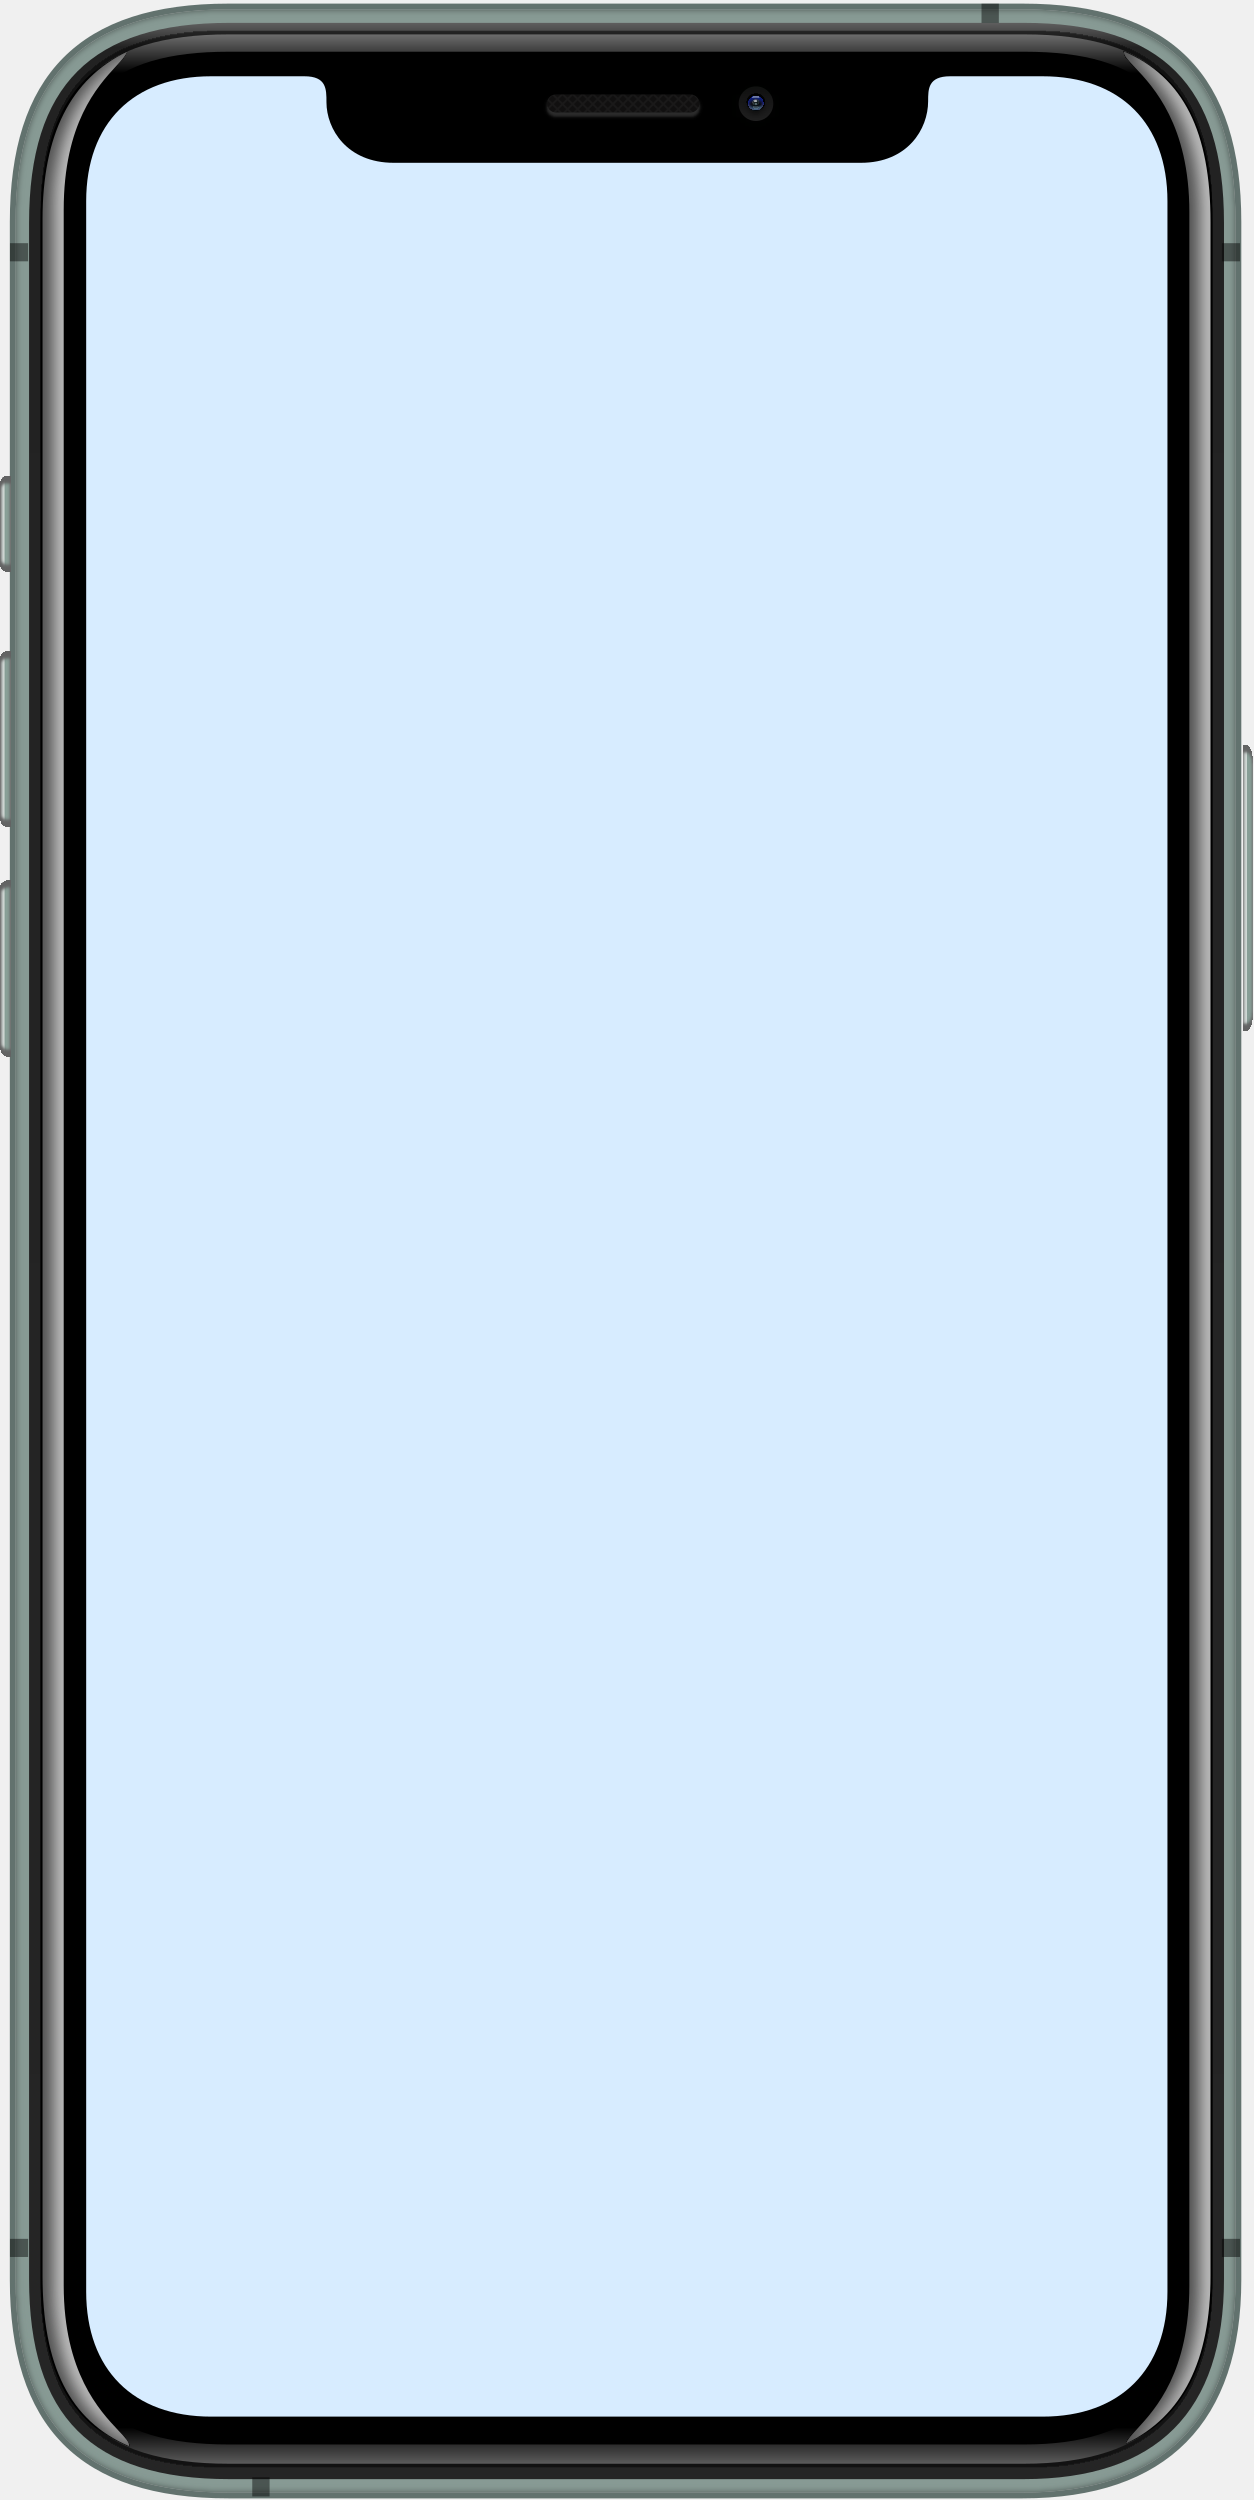
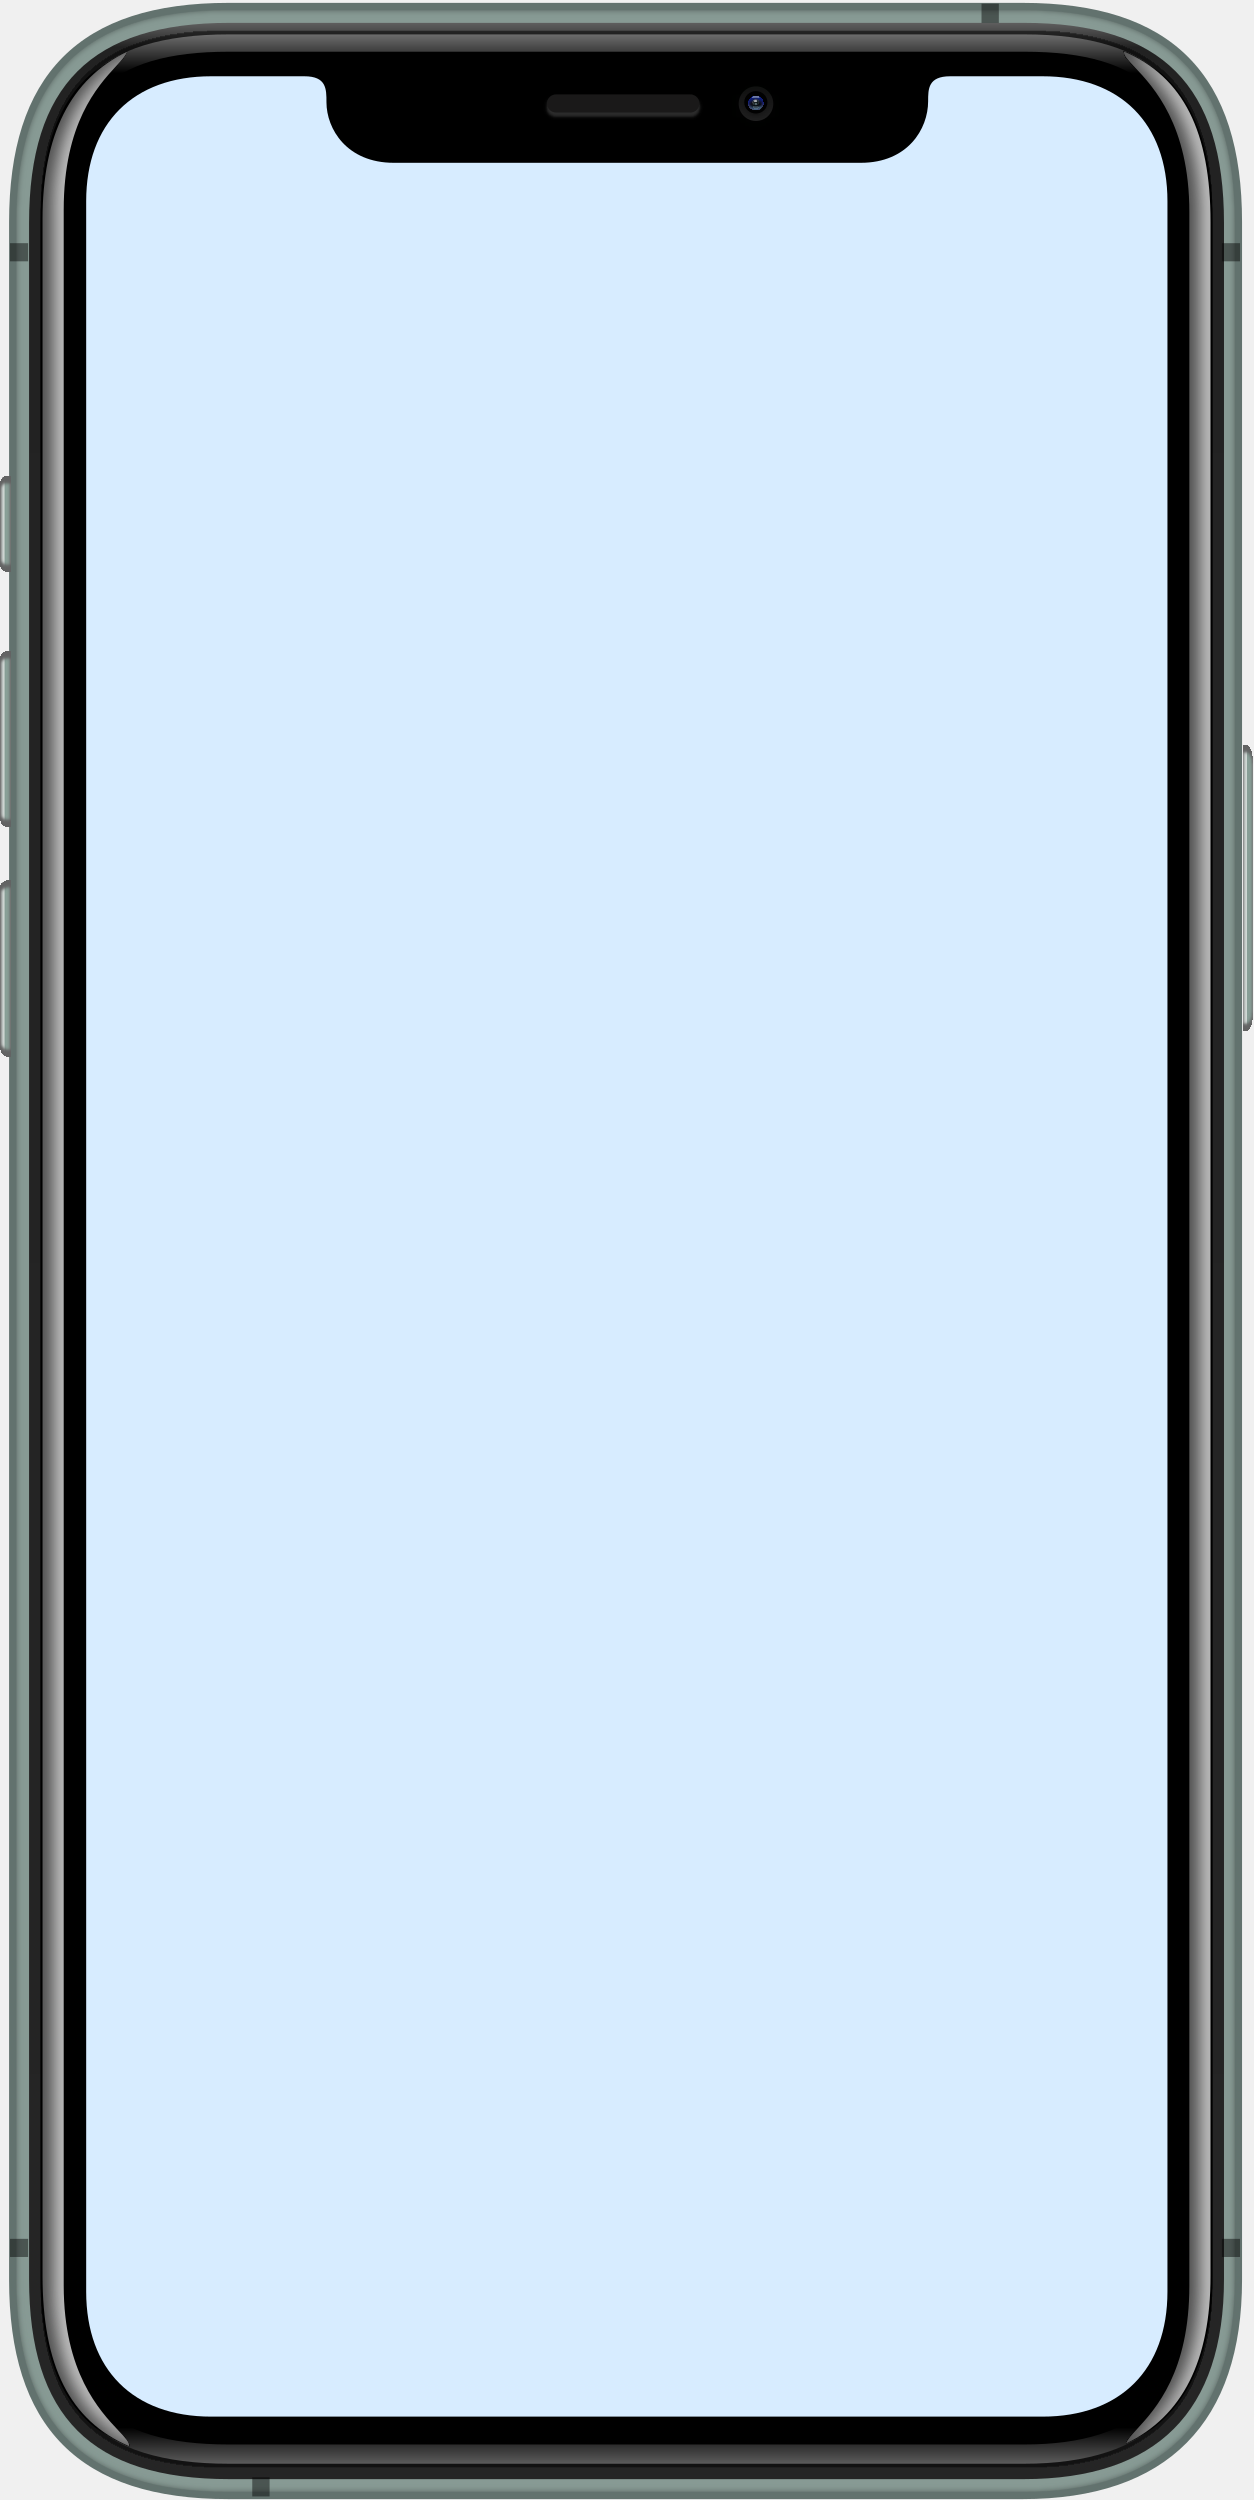
<svg xmlns="http://www.w3.org/2000/svg" width="173" height="345" viewBox="0 0 173 345" fill="none">
  <g filter="url(#filter0_i_385_34922)">
    <path fillRule="evenodd" clipRule="evenodd" d="M31.518 1.294C11.385 1.294 2.152 10.843 2.152 30.671V314.602C2.152 334.429 11.385 343.978 31.518 343.978H141.139C160.616 343.978 170.505 333.756 170.505 314.602V30.671C170.505 10.843 161.272 1.294 141.139 1.294H31.518Z" fill="#879A94" />
  </g>
-   <path d="M31.518 0.896C21.395 0.896 13.931 3.296 9.003 8.267C4.075 13.237 1.754 20.703 1.754 30.671V314.602C1.754 324.57 4.075 332.036 9.003 337.006C13.931 341.976 21.395 344.377 31.518 344.377H141.139C150.944 344.377 158.403 341.803 163.408 336.753C168.413 331.704 170.903 324.243 170.903 314.602V30.671C170.903 20.703 168.583 13.237 163.654 8.267C158.726 3.296 151.262 0.896 141.139 0.896H31.518Z" stroke="#62726E" stroke-width="0.796" />
+   <path d="M31.518 0.896C21.395 0.896 13.931 3.296 9.003 8.267C4.075 13.237 1.754 20.703 1.754 30.671V314.602C1.754 324.57 4.075 332.036 9.003 337.006C13.931 341.976 21.395 344.377 31.518 344.377H141.139C150.944 344.377 158.403 341.803 163.408 336.753C168.413 331.704 170.903 324.243 170.903 314.602V30.671C170.903 20.703 168.583 13.237 163.654 8.267C158.726 3.296 151.262 0.896 141.139 0.896H31.518Z" stroke="#62726E" strokeWidth="0.796" />
  <path fillRule="evenodd" clipRule="evenodd" d="M31.649 3.154C12.591 3.154 4.011 11.8 4.011 30.781V314.492C4.011 333.472 12.591 342.119 31.649 342.119H141.273C159.67 342.119 168.911 332.804 168.911 314.492V30.781C168.911 11.8 160.331 3.154 141.273 3.154H31.649Z" fill="url(#paint0_linear_385_34922)" />
  <g filter="url(#filter1_dd_385_34922)">
    <path fillRule="evenodd" clipRule="evenodd" d="M31.558 4.747H141.363C159.47 4.747 167.317 12.588 167.317 30.628V314.114C167.317 331.488 158.806 339.994 141.363 339.994H31.558C13.451 339.994 5.604 332.154 5.604 314.114V30.628C5.604 12.588 13.451 4.747 31.558 4.747Z" fill="url(#paint1_linear_385_34922)" />
  </g>
  <path d="M31.554 7.138C14.922 7.138 8.26 13.789 8.26 30.382V314.093C8.26 330.686 14.922 337.337 31.554 337.337H141.369C157.335 337.337 164.663 330.022 164.663 314.093V30.382C164.663 13.789 158.001 7.138 141.369 7.138H31.554Z" fill="black" />
  <g filter="url(#filter2_i_385_34922)">
    <path fillRule="evenodd" clipRule="evenodd" d="M167.053 30.644C167.053 18.214 163.334 10.627 155.108 7.112C155.043 7.628 155.658 8.279 156.593 9.269C159.157 11.982 164.131 17.247 164.131 29.292V315.398C164.131 327.344 159.482 332.408 156.937 335.18C156.161 336.024 155.582 336.656 155.388 337.204C163.207 333.435 167.053 325.761 167.053 314.071V30.644ZM5.869 314.005C5.869 326.448 9.588 334.042 17.814 337.561C17.879 337.044 17.264 336.393 16.329 335.402C13.765 332.685 8.791 327.416 8.791 315.359V28.966C8.791 17.009 13.44 11.939 15.985 9.165C16.76 8.32 17.34 7.687 17.534 7.138C9.715 10.911 5.869 18.593 5.869 30.295V314.005Z" fill="white" fill-opacity="0.78" />
  </g>
  <rect opacity="0.45" x="1.377" y="308.959" width="2.504" height="2.504" fill="black" />
  <rect opacity="0.45" x="1.377" y="33.558" width="2.504" height="2.504" fill="black" />
  <rect opacity="0.45" x="168.62" y="308.959" width="2.504" height="2.504" fill="black" />
  <rect opacity="0.45" x="168.62" y="33.558" width="2.504" height="2.504" fill="black" />
  <path opacity="0.448" fillRule="evenodd" clipRule="evenodd" d="M34.813 341.854H37.203V344.51H34.813V341.854Z" fill="black" />
  <path opacity="0.448" fillRule="evenodd" clipRule="evenodd" d="M135.449 0.51H137.839V3.167H135.449V0.51Z" fill="black" />
  <g filter="url(#filter3_iii_385_34922)">
    <path fillRule="evenodd" clipRule="evenodd" d="M0.957 89.92C0.683 89.991 0.354 90.174 0.179 90.432C0.143 90.486 0.114 90.654 0.114 90.703C0.114 93.15 0.114 100.603 0.114 113.062C0.114 113.114 0.154 113.377 0.179 113.441C0.321 113.808 0.568 113.897 0.957 114.109H1.438C1.438 113.44 1.446 90.575 1.438 89.92H0.957Z" fill="#89A098" />
  </g>
  <g filter="url(#filter4_iii_385_34922)">
    <path fillRule="evenodd" clipRule="evenodd" d="M0.957 121.572C0.683 121.643 0.354 121.825 0.179 122.084C0.143 122.137 0.114 122.306 0.114 122.355C0.114 124.802 0.114 132.255 0.114 144.714C0.114 144.766 0.154 145.029 0.179 145.092C0.321 145.46 0.568 145.549 0.957 145.761H1.438C1.438 145.092 1.446 122.227 1.438 121.572H0.957Z" fill="#89A098" />
  </g>
  <g filter="url(#filter5_iii_385_34922)">
    <path fillRule="evenodd" clipRule="evenodd" d="M0.957 65.731C0.492 65.731 0.114 66.142 0.114 66.65V77.936C0.114 78.444 0.492 78.855 0.957 78.855H1.438C1.438 78.165 1.446 66.406 1.438 65.731H0.957Z" fill="#89A098" />
  </g>
  <g filter="url(#filter6_iii_385_34922)">
    <path fillRule="evenodd" clipRule="evenodd" d="M172.043 102.915C172.508 102.915 172.886 104.145 172.886 105.662V139.412C172.886 140.929 172.508 142.159 172.043 142.159H171.562C171.562 140.095 171.554 104.933 171.562 102.915H172.043Z" fill="#89A098" />
  </g>
  <path fillRule="evenodd" clipRule="evenodd" d="M104.325 16.697C105.645 16.697 106.715 15.627 106.715 14.307C106.715 12.986 105.645 11.916 104.325 11.916C103.006 11.916 101.936 12.986 101.936 14.307C101.936 15.627 103.006 16.697 104.325 16.697Z" fill="url(#paint2_linear_385_34922)" />
  <g filter="url(#filter7_i_385_34922)">
    <path fillRule="evenodd" clipRule="evenodd" d="M104.307 15.295C104.987 15.295 105.538 14.769 105.538 14.12C105.538 13.471 104.987 12.945 104.307 12.945C103.628 12.945 103.077 13.471 103.077 14.12C103.077 14.769 103.628 15.295 104.307 15.295Z" fill="url(#paint3_radial_385_34922)" />
  </g>
-   <path d="M105.412 14.12C105.412 14.694 104.923 15.169 104.307 15.169C103.692 15.169 103.203 14.694 103.203 14.12C103.203 13.546 103.692 13.072 104.307 13.072C104.923 13.072 105.412 13.546 105.412 14.12Z" stroke="black" stroke-width="0.252" />
+   <path d="M105.412 14.12C105.412 14.694 104.923 15.169 104.307 15.169C103.692 15.169 103.203 14.694 103.203 14.12C103.203 13.546 103.692 13.072 104.307 13.072C104.923 13.072 105.412 13.546 105.412 14.12Z" stroke="black" strokeWidth="0.252" />
  <g filter="url(#filter8_diiii_385_34922)">
    <path fillRule="evenodd" clipRule="evenodd" d="M104.306 15.183C104.862 15.183 105.313 14.757 105.313 14.232C105.313 13.707 104.862 13.281 104.306 13.281C103.75 13.281 103.3 13.707 103.3 14.232C103.3 14.757 103.75 15.183 104.306 15.183Z" fill="url(#paint4_radial_385_34922)" />
  </g>
  <path opacity="0.773" fillRule="evenodd" clipRule="evenodd" d="M104.307 14.4C104.554 14.4 104.754 14.199 104.754 13.952C104.754 13.705 104.554 13.505 104.307 13.505C104.06 13.505 103.859 13.705 103.859 13.952C103.859 14.199 104.06 14.4 104.307 14.4Z" fill="url(#paint5_radial_385_34922)" />
  <path opacity="0.283" fillRule="evenodd" clipRule="evenodd" d="M104.865 15.407C105.112 15.407 105.313 15.206 105.313 14.959C105.313 14.712 105.112 14.511 104.865 14.511C104.618 14.511 104.418 14.712 104.418 14.959C104.418 15.206 104.618 15.407 104.865 15.407Z" fill="url(#paint6_radial_385_34922)" />
  <g filter="url(#filter9_di_385_34922)">
    <path fillRule="evenodd" clipRule="evenodd" d="M104.307 13.446C104.552 13.446 104.784 13.555 104.751 13.475C104.718 13.395 104.552 13.281 104.307 13.281C104.062 13.281 103.903 13.395 103.864 13.475C103.824 13.555 104.062 13.446 104.307 13.446Z" fill="#68B9A3" fill-opacity="0.17" />
  </g>
  <g opacity="0.755" filter="url(#filter10_di_385_34922)">
    <path fillRule="evenodd" clipRule="evenodd" d="M104.306 14.744C104.492 14.744 104.642 14.704 104.642 14.795C104.642 14.886 104.492 14.959 104.306 14.959C104.121 14.959 103.971 14.886 103.971 14.795C103.971 14.704 104.121 14.744 104.306 14.744Z" fill="#52735A" fill-opacity="0.204" />
  </g>
  <g filter="url(#filter11_d_385_34922)">
    <path fillRule="evenodd" clipRule="evenodd" d="M104.307 14.511C104.554 14.511 104.754 14.336 104.754 14.12C104.754 13.903 104.554 13.728 104.307 13.728C104.06 13.728 103.859 13.903 103.859 14.12C103.859 14.336 104.06 14.511 104.307 14.511Z" fill="white" fill-opacity="0.57" style="mix-blend-mode:overlay" />
  </g>
  <g filter="url(#filter12_d_385_34922)">
    <path fillRule="evenodd" clipRule="evenodd" d="M104.362 14.511C104.578 14.511 104.754 14.336 104.754 14.12C104.754 13.903 104.578 13.728 104.362 13.728C104.146 13.728 103.971 13.903 103.971 14.12C103.971 14.336 104.146 14.511 104.362 14.511Z" fill="black" fill-opacity="0.57" style="mix-blend-mode:overlay" />
  </g>
  <g filter="url(#filter13_ii_385_34922)">
    <path fillRule="evenodd" clipRule="evenodd" d="M104.306 14.512C104.492 14.512 104.642 14.361 104.642 14.176C104.642 13.991 104.492 13.84 104.306 13.84C104.121 13.84 103.971 13.991 103.971 14.176C103.971 14.361 104.121 14.512 104.306 14.512Z" fill="url(#paint7_radial_385_34922)" />
  </g>
  <g opacity="0.392" filter="url(#filter14_f_385_34922)">
    <path fillRule="evenodd" clipRule="evenodd" d="M104.307 14.332C104.43 14.332 104.53 14.233 104.53 14.332C104.53 14.431 104.43 14.511 104.307 14.511C104.183 14.511 104.083 14.431 104.083 14.332C104.083 14.233 104.183 14.332 104.307 14.332Z" fill="#A2B9A7" />
  </g>
  <g opacity="0.755" filter="url(#filter15_di_385_34922)">
    <path fillRule="evenodd" clipRule="evenodd" d="M104.306 14.292C104.368 14.292 104.418 14.272 104.418 14.318C104.418 14.363 104.368 14.4 104.306 14.4C104.244 14.4 104.194 14.363 104.194 14.318C104.194 14.272 104.244 14.292 104.306 14.292Z" fill="#527073" />
  </g>
  <g opacity="0.98" filter="url(#filter16_di_385_34922)">
    <path fillRule="evenodd" clipRule="evenodd" d="M104.251 14.04C104.343 14.04 104.43 14.102 104.417 14.025C104.405 13.949 104.343 13.84 104.251 13.84C104.159 13.84 104.099 13.949 104.085 14.025C104.07 14.102 104.159 14.04 104.251 14.04Z" fill="#E4D3F2" fill-opacity="0.526" />
  </g>
  <g opacity="0.657" filter="url(#filter17_f_385_34922)">
    <path fillRule="evenodd" clipRule="evenodd" d="M104.25 14.847C104.405 14.847 104.53 14.747 104.53 14.623C104.53 14.5 104.405 14.4 104.25 14.4C104.096 14.4 103.971 14.5 103.971 14.623C103.971 14.747 104.096 14.847 104.25 14.847Z" fill="#76DB82" />
  </g>
  <path opacity="0.17" fillRule="evenodd" clipRule="evenodd" d="M103.692 14.512C104.093 14.512 104.419 14.187 104.419 13.785C104.419 13.383 104.093 13.058 103.692 13.058C103.29 13.058 102.965 13.383 102.965 13.785C102.965 14.187 103.29 14.512 103.692 14.512Z" fill="url(#paint8_radial_385_34922)" />
  <g opacity="0.801">
    <g filter="url(#filter18_d_385_34922)">
      <rect x="75.484" y="13.028" width="21.031" height="2.504" rx="1.252" fill="#151414" />
    </g>
    <mask id="mask0_385_34922" style="mask-type:luminance" maskUnits="userSpaceOnUse" x="75" y="13" width="22" height="3">
      <rect x="75.484" y="13.028" width="21.031" height="2.504" rx="1.252" fill="white" />
    </mask>
    <g mask="url(#mask0_385_34922)">
-       <path opacity="0.05" d="M63.019 10.89L70.532 18.405M64.41 10.89L71.923 18.405M65.802 10.89L73.314 18.405M67.193 10.89L74.705 18.405M68.584 10.89L76.096 18.405M77.487 18.405L69.975 10.89L62.463 18.405M78.879 18.405L71.366 10.89L63.854 18.405M80.27 18.405L72.758 10.89L65.245 18.405M81.661 18.405L74.149 10.89L66.636 18.405M83.052 18.405L75.54 10.89L68.028 18.405M84.443 18.405L76.931 10.89L69.419 18.405M85.835 18.405L78.322 10.89L70.81 18.405M87.226 18.405L79.713 10.89L72.201 18.405M88.617 18.405L81.105 10.89L73.592 18.405M90.008 18.405L82.496 10.89L74.983 18.405M91.399 18.405L83.887 10.89L76.375 18.405M92.79 18.405L85.278 10.89L77.766 18.405M94.182 18.405L86.669 10.89L79.157 18.405M95.573 18.405L88.06 10.89L80.548 18.405M96.964 18.405L89.452 10.89L81.939 18.405M98.355 18.405L90.843 10.89L83.33 18.405M99.746 18.405L92.234 10.89L84.722 18.405M101.137 18.405L93.625 10.89L86.113 18.405M100.581 10.89L93.069 18.405M99.19 10.89L91.677 18.405M97.799 10.89L90.286 18.405M96.407 10.89L88.895 18.405M95.016 10.89L87.504 18.405" stroke="white" stroke-width="0.265" />
+       <path opacity="0.05" d="M63.019 10.89L70.532 18.405M64.41 10.89L71.923 18.405M65.802 10.89L73.314 18.405M67.193 10.89L74.705 18.405M68.584 10.89L76.096 18.405M77.487 18.405L69.975 10.89L62.463 18.405M78.879 18.405L71.366 10.89L63.854 18.405M80.27 18.405L72.758 10.89L65.245 18.405M81.661 18.405L74.149 10.89L66.636 18.405M83.052 18.405L75.54 10.89L68.028 18.405M84.443 18.405L76.931 10.89L69.419 18.405M85.835 18.405L78.322 10.89L70.81 18.405M87.226 18.405L79.713 10.89L72.201 18.405M88.617 18.405L81.105 10.89L73.592 18.405M90.008 18.405L82.496 10.89L74.983 18.405M91.399 18.405L83.887 10.89L76.375 18.405M92.79 18.405L85.278 10.89L77.766 18.405M94.182 18.405L86.669 10.89L79.157 18.405M95.573 18.405L88.06 10.89L80.548 18.405M96.964 18.405L89.452 10.89L81.939 18.405M98.355 18.405L90.843 10.89L83.33 18.405M99.746 18.405L92.234 10.89L84.722 18.405M101.137 18.405L93.625 10.89L86.113 18.405M100.581 10.89L93.069 18.405M99.19 10.89L91.677 18.405M97.799 10.89L90.286 18.405M96.407 10.89L88.895 18.405M95.016 10.89L87.504 18.405" stroke="white" strokeWidth="0.265" />
    </g>
  </g>
  <path fillRule="evenodd" clipRule="evenodd" d="M128.082 13.975C128.082 17.796 125.269 22.467 118.797 22.467H54.336C47.864 22.467 45.051 17.796 45.051 14.107C45.051 12.269 45.051 10.525 42 10.525H29.134C18.382 10.525 11.892 17.018 11.892 27.775V316.245C11.892 327.001 18.382 333.494 29.134 333.494H143.866C154.618 333.494 161.108 327.001 161.108 316.245V27.775C161.108 17.018 154.618 10.525 143.866 10.525H131.132C128.082 10.525 128.082 12.269 128.082 13.975Z" fill="#D7ECFF" />
  <defs>
    <filter id="filter0_i_385_34922" x="1.356" y="0.498" width="169.944" height="344.277" filterUnits="userSpaceOnUse" color-interpolation-filters="sRGB">
      <feFlood flood-opacity="0" result="BackgroundImageFix" />
      <feBlend mode="normal" in="SourceGraphic" in2="BackgroundImageFix" result="shape" />
      <feColorMatrix in="SourceAlpha" type="matrix" values="0 0 0 0 0 0 0 0 0 0 0 0 0 0 0 0 0 0 127 0" result="hardAlpha" />
      <feOffset />
      <feGaussianBlur stdDeviation="0.514" />
      <feComposite in2="hardAlpha" operator="arithmetic" k2="-1" k3="1" />
      <feColorMatrix type="matrix" values="0 0 0 0 0 0 0 0 0 0 0 0 0 0 0 0 0 0 0.5 0" />
      <feBlend mode="normal" in2="shape" result="effect1_innerShadow_385_34922" />
    </filter>
    <filter id="filter1_dd_385_34922" x="5.604" y="4.233" width="161.714" height="336.275" filterUnits="userSpaceOnUse" color-interpolation-filters="sRGB">
      <feFlood flood-opacity="0" result="BackgroundImageFix" />
      <feColorMatrix in="SourceAlpha" type="matrix" values="0 0 0 0 0 0 0 0 0 0 0 0 0 0 0 0 0 0 127 0" result="hardAlpha" />
      <feOffset dy="0.514" />
      <feColorMatrix type="matrix" values="0 0 0 0 0 0 0 0 0 0 0 0 0 0 0 0 0 0 0.5 0" />
      <feBlend mode="normal" in2="BackgroundImageFix" result="effect1_dropShadow_385_34922" />
      <feColorMatrix in="SourceAlpha" type="matrix" values="0 0 0 0 0 0 0 0 0 0 0 0 0 0 0 0 0 0 127 0" result="hardAlpha" />
      <feOffset dy="-0.514" />
      <feColorMatrix type="matrix" values="0 0 0 0 0 0 0 0 0 0 0 0 0 0 0 0 0 0 0.5 0" />
      <feBlend mode="normal" in2="effect1_dropShadow_385_34922" result="effect2_dropShadow_385_34922" />
      <feBlend mode="normal" in="SourceGraphic" in2="effect2_dropShadow_385_34922" result="shape" />
    </filter>
    <filter id="filter2_i_385_34922" x="5.869" y="7.112" width="162.726" height="330.449" filterUnits="userSpaceOnUse" color-interpolation-filters="sRGB">
      <feFlood flood-opacity="0" result="BackgroundImageFix" />
      <feBlend mode="normal" in="SourceGraphic" in2="BackgroundImageFix" result="shape" />
      <feColorMatrix in="SourceAlpha" type="matrix" values="0 0 0 0 0 0 0 0 0 0 0 0 0 0 0 0 0 0 127 0" result="hardAlpha" />
      <feOffset dx="1.543" />
      <feGaussianBlur stdDeviation="1.093" />
      <feComposite in2="hardAlpha" operator="arithmetic" k2="-1" k3="1" />
      <feColorMatrix type="matrix" values="0 0 0 0 0 0 0 0 0 0 0 0 0 0 0 0 0 0 0.6 0" />
      <feBlend mode="normal" in2="shape" result="effect1_innerShadow_385_34922" />
    </filter>
    <filter id="filter3_iii_385_34922" x="0.114" y="89.406" width="1.328" height="25.218" filterUnits="userSpaceOnUse" color-interpolation-filters="sRGB">
      <feFlood flood-opacity="0" result="BackgroundImageFix" />
      <feBlend mode="normal" in="SourceGraphic" in2="BackgroundImageFix" result="shape" />
      <feColorMatrix in="SourceAlpha" type="matrix" values="0 0 0 0 0 0 0 0 0 0 0 0 0 0 0 0 0 0 127 0" result="hardAlpha" />
      <feOffset dx="0.514" />
      <feComposite in2="hardAlpha" operator="arithmetic" k2="-1" k3="1" />
      <feColorMatrix type="matrix" values="0 0 0 0 1 0 0 0 0 1 0 0 0 0 1 0 0 0 0.645 0" />
      <feBlend mode="normal" in2="shape" result="effect1_innerShadow_385_34922" />
      <feColorMatrix in="SourceAlpha" type="matrix" values="0 0 0 0 0 0 0 0 0 0 0 0 0 0 0 0 0 0 127 0" result="hardAlpha" />
      <feOffset dy="1.028" />
      <feGaussianBlur stdDeviation="0.257" />
      <feComposite in2="hardAlpha" operator="arithmetic" k2="-1" k3="1" />
      <feColorMatrix type="matrix" values="0 0 0 0 0.384 0 0 0 0 0.388 0 0 0 0 0.388 0 0 0 1 0" />
      <feBlend mode="normal" in2="effect1_innerShadow_385_34922" result="effect2_innerShadow_385_34922" />
      <feColorMatrix in="SourceAlpha" type="matrix" values="0 0 0 0 0 0 0 0 0 0 0 0 0 0 0 0 0 0 127 0" result="hardAlpha" />
      <feOffset dy="-1.028" />
      <feGaussianBlur stdDeviation="0.257" />
      <feComposite in2="hardAlpha" operator="arithmetic" k2="-1" k3="1" />
      <feColorMatrix type="matrix" values="0 0 0 0 0.384 0 0 0 0 0.388 0 0 0 0 0.388 0 0 0 1 0" />
      <feBlend mode="normal" in2="effect2_innerShadow_385_34922" result="effect3_innerShadow_385_34922" />
    </filter>
    <filter id="filter4_iii_385_34922" x="0.114" y="121.058" width="1.328" height="25.218" filterUnits="userSpaceOnUse" color-interpolation-filters="sRGB">
      <feFlood flood-opacity="0" result="BackgroundImageFix" />
      <feBlend mode="normal" in="SourceGraphic" in2="BackgroundImageFix" result="shape" />
      <feColorMatrix in="SourceAlpha" type="matrix" values="0 0 0 0 0 0 0 0 0 0 0 0 0 0 0 0 0 0 127 0" result="hardAlpha" />
      <feOffset dx="0.514" />
      <feComposite in2="hardAlpha" operator="arithmetic" k2="-1" k3="1" />
      <feColorMatrix type="matrix" values="0 0 0 0 1 0 0 0 0 1 0 0 0 0 1 0 0 0 0.645 0" />
      <feBlend mode="normal" in2="shape" result="effect1_innerShadow_385_34922" />
      <feColorMatrix in="SourceAlpha" type="matrix" values="0 0 0 0 0 0 0 0 0 0 0 0 0 0 0 0 0 0 127 0" result="hardAlpha" />
      <feOffset dy="1.028" />
      <feGaussianBlur stdDeviation="0.257" />
      <feComposite in2="hardAlpha" operator="arithmetic" k2="-1" k3="1" />
      <feColorMatrix type="matrix" values="0 0 0 0 0.384 0 0 0 0 0.388 0 0 0 0 0.388 0 0 0 1 0" />
      <feBlend mode="normal" in2="effect1_innerShadow_385_34922" result="effect2_innerShadow_385_34922" />
      <feColorMatrix in="SourceAlpha" type="matrix" values="0 0 0 0 0 0 0 0 0 0 0 0 0 0 0 0 0 0 127 0" result="hardAlpha" />
      <feOffset dy="-1.028" />
      <feGaussianBlur stdDeviation="0.257" />
      <feComposite in2="hardAlpha" operator="arithmetic" k2="-1" k3="1" />
      <feColorMatrix type="matrix" values="0 0 0 0 0.384 0 0 0 0 0.388 0 0 0 0 0.388 0 0 0 1 0" />
      <feBlend mode="normal" in2="effect2_innerShadow_385_34922" result="effect3_innerShadow_385_34922" />
    </filter>
    <filter id="filter5_iii_385_34922" x="0.114" y="65.217" width="1.328" height="14.152" filterUnits="userSpaceOnUse" color-interpolation-filters="sRGB">
      <feFlood flood-opacity="0" result="BackgroundImageFix" />
      <feBlend mode="normal" in="SourceGraphic" in2="BackgroundImageFix" result="shape" />
      <feColorMatrix in="SourceAlpha" type="matrix" values="0 0 0 0 0 0 0 0 0 0 0 0 0 0 0 0 0 0 127 0" result="hardAlpha" />
      <feOffset dx="0.514" />
      <feComposite in2="hardAlpha" operator="arithmetic" k2="-1" k3="1" />
      <feColorMatrix type="matrix" values="0 0 0 0 1 0 0 0 0 1 0 0 0 0 1 0 0 0 0.645 0" />
      <feBlend mode="normal" in2="shape" result="effect1_innerShadow_385_34922" />
      <feColorMatrix in="SourceAlpha" type="matrix" values="0 0 0 0 0 0 0 0 0 0 0 0 0 0 0 0 0 0 127 0" result="hardAlpha" />
      <feOffset dy="1.028" />
      <feGaussianBlur stdDeviation="0.257" />
      <feComposite in2="hardAlpha" operator="arithmetic" k2="-1" k3="1" />
      <feColorMatrix type="matrix" values="0 0 0 0 0.384 0 0 0 0 0.388 0 0 0 0 0.388 0 0 0 1 0" />
      <feBlend mode="normal" in2="effect1_innerShadow_385_34922" result="effect2_innerShadow_385_34922" />
      <feColorMatrix in="SourceAlpha" type="matrix" values="0 0 0 0 0 0 0 0 0 0 0 0 0 0 0 0 0 0 127 0" result="hardAlpha" />
      <feOffset dy="-1.028" />
      <feGaussianBlur stdDeviation="0.257" />
      <feComposite in2="hardAlpha" operator="arithmetic" k2="-1" k3="1" />
      <feColorMatrix type="matrix" values="0 0 0 0 0.384 0 0 0 0 0.388 0 0 0 0 0.388 0 0 0 1 0" />
      <feBlend mode="normal" in2="effect2_innerShadow_385_34922" result="effect3_innerShadow_385_34922" />
    </filter>
    <filter id="filter6_iii_385_34922" x="171.558" y="102.401" width="1.328" height="40.272" filterUnits="userSpaceOnUse" color-interpolation-filters="sRGB">
      <feFlood flood-opacity="0" result="BackgroundImageFix" />
      <feBlend mode="normal" in="SourceGraphic" in2="BackgroundImageFix" result="shape" />
      <feColorMatrix in="SourceAlpha" type="matrix" values="0 0 0 0 0 0 0 0 0 0 0 0 0 0 0 0 0 0 127 0" result="hardAlpha" />
      <feOffset dx="0.514" />
      <feComposite in2="hardAlpha" operator="arithmetic" k2="-1" k3="1" />
      <feColorMatrix type="matrix" values="0 0 0 0 1 0 0 0 0 1 0 0 0 0 1 0 0 0 0.645 0" />
      <feBlend mode="normal" in2="shape" result="effect1_innerShadow_385_34922" />
      <feColorMatrix in="SourceAlpha" type="matrix" values="0 0 0 0 0 0 0 0 0 0 0 0 0 0 0 0 0 0 127 0" result="hardAlpha" />
      <feOffset dy="1.028" />
      <feGaussianBlur stdDeviation="0.257" />
      <feComposite in2="hardAlpha" operator="arithmetic" k2="-1" k3="1" />
      <feColorMatrix type="matrix" values="0 0 0 0 0.384 0 0 0 0 0.388 0 0 0 0 0.388 0 0 0 1 0" />
      <feBlend mode="normal" in2="effect1_innerShadow_385_34922" result="effect2_innerShadow_385_34922" />
      <feColorMatrix in="SourceAlpha" type="matrix" values="0 0 0 0 0 0 0 0 0 0 0 0 0 0 0 0 0 0 127 0" result="hardAlpha" />
      <feOffset dy="-1.028" />
      <feGaussianBlur stdDeviation="0.257" />
      <feComposite in2="hardAlpha" operator="arithmetic" k2="-1" k3="1" />
      <feColorMatrix type="matrix" values="0 0 0 0 0.384 0 0 0 0 0.388 0 0 0 0 0.388 0 0 0 1 0" />
      <feBlend mode="normal" in2="effect2_innerShadow_385_34922" result="effect3_innerShadow_385_34922" />
    </filter>
    <filter id="filter7_i_385_34922" x="103.077" y="12.945" width="2.461" height="3.121" filterUnits="userSpaceOnUse" color-interpolation-filters="sRGB">
      <feFlood flood-opacity="0" result="BackgroundImageFix" />
      <feBlend mode="normal" in="SourceGraphic" in2="BackgroundImageFix" result="shape" />
      <feColorMatrix in="SourceAlpha" type="matrix" values="0 0 0 0 0 0 0 0 0 0 0 0 0 0 0 0 0 0 127 0" result="hardAlpha" />
      <feOffset dy="0.9" />
      <feGaussianBlur stdDeviation="0.386" />
      <feComposite in2="hardAlpha" operator="arithmetic" k2="-1" k3="1" />
      <feColorMatrix type="matrix" values="0 0 0 0 0 0 0 0 0 0 0 0 0 0 0 0 0 0 0.793 0" />
      <feBlend mode="normal" in2="shape" result="effect1_innerShadow_385_34922" />
    </filter>
    <filter id="filter8_diiii_385_34922" x="102.271" y="12.767" width="4.069" height="3.959" filterUnits="userSpaceOnUse" color-interpolation-filters="sRGB">
      <feFlood flood-opacity="0" result="BackgroundImageFix" />
      <feColorMatrix in="SourceAlpha" type="matrix" values="0 0 0 0 0 0 0 0 0 0 0 0 0 0 0 0 0 0 127 0" result="hardAlpha" />
      <feOffset dy="0.514" />
      <feGaussianBlur stdDeviation="0.514" />
      <feColorMatrix type="matrix" values="0 0 0 0 0 0 0 0 0 0 0 0 0 0 0 0 0 0 0.559 0" />
      <feBlend mode="normal" in2="BackgroundImageFix" result="effect1_dropShadow_385_34922" />
      <feBlend mode="normal" in="SourceGraphic" in2="effect1_dropShadow_385_34922" result="shape" />
      <feColorMatrix in="SourceAlpha" type="matrix" values="0 0 0 0 0 0 0 0 0 0 0 0 0 0 0 0 0 0 127 0" result="hardAlpha" />
      <feOffset dy="0.771" />
      <feGaussianBlur stdDeviation="0.9" />
      <feComposite in2="hardAlpha" operator="arithmetic" k2="-1" k3="1" />
      <feColorMatrix type="matrix" values="0 0 0 0 0 0 0 0 0 0 0 0 0 0 0 0 0 0 0.5 0" />
      <feBlend mode="normal" in2="shape" result="effect2_innerShadow_385_34922" />
      <feColorMatrix in="SourceAlpha" type="matrix" values="0 0 0 0 0 0 0 0 0 0 0 0 0 0 0 0 0 0 127 0" result="hardAlpha" />
      <feOffset />
      <feGaussianBlur stdDeviation="0.386" />
      <feComposite in2="hardAlpha" operator="arithmetic" k2="-1" k3="1" />
      <feColorMatrix type="matrix" values="0 0 0 0 0.159 0 0 0 0 0.155 0 0 0 0 0.535 0 0 0 0.683 0" />
      <feBlend mode="normal" in2="effect2_innerShadow_385_34922" result="effect3_innerShadow_385_34922" />
      <feColorMatrix in="SourceAlpha" type="matrix" values="0 0 0 0 0 0 0 0 0 0 0 0 0 0 0 0 0 0 127 0" result="hardAlpha" />
      <feOffset dy="-0.257" />
      <feGaussianBlur stdDeviation="0.257" />
      <feComposite in2="hardAlpha" operator="arithmetic" k2="-1" k3="1" />
      <feColorMatrix type="matrix" values="0 0 0 0 1 0 0 0 0 1 0 0 0 0 1 0 0 0 0.283 0" />
      <feBlend mode="normal" in2="effect3_innerShadow_385_34922" result="effect4_innerShadow_385_34922" />
      <feColorMatrix in="SourceAlpha" type="matrix" values="0 0 0 0 0 0 0 0 0 0 0 0 0 0 0 0 0 0 127 0" result="hardAlpha" />
      <feOffset dy="0.514" />
      <feGaussianBlur stdDeviation="0.257" />
      <feComposite in2="hardAlpha" operator="arithmetic" k2="-1" k3="1" />
      <feColorMatrix type="matrix" values="0 0 0 0 0.014 0 0 0 0 0.103 0 0 0 0 0.721 0 0 0 0.61 0" />
      <feBlend mode="normal" in2="effect4_innerShadow_385_34922" result="effect5_innerShadow_385_34922" />
    </filter>
    <filter id="filter9_di_385_34922" x="102.831" y="12.767" width="2.951" height="2.281" filterUnits="userSpaceOnUse" color-interpolation-filters="sRGB">
      <feFlood flood-opacity="0" result="BackgroundImageFix" />
      <feColorMatrix in="SourceAlpha" type="matrix" values="0 0 0 0 0 0 0 0 0 0 0 0 0 0 0 0 0 0 127 0" result="hardAlpha" />
      <feOffset dy="0.514" />
      <feGaussianBlur stdDeviation="0.514" />
      <feColorMatrix type="matrix" values="0 0 0 0 0 0 0 0 0 0 0 0 0 0 0 0 0 0 0.312 0" />
      <feBlend mode="normal" in2="BackgroundImageFix" result="effect1_dropShadow_385_34922" />
      <feBlend mode="normal" in="SourceGraphic" in2="effect1_dropShadow_385_34922" result="shape" />
      <feColorMatrix in="SourceAlpha" type="matrix" values="0 0 0 0 0 0 0 0 0 0 0 0 0 0 0 0 0 0 127 0" result="hardAlpha" />
      <feOffset dy="0.257" />
      <feGaussianBlur stdDeviation="0.257" />
      <feComposite in2="hardAlpha" operator="arithmetic" k2="-1" k3="1" />
      <feColorMatrix type="matrix" values="0 0 0 0 1 0 0 0 0 1 0 0 0 0 1 0 0 0 0.5 0" />
      <feBlend mode="normal" in2="shape" result="effect2_innerShadow_385_34922" />
    </filter>
    <filter id="filter10_di_385_34922" x="102.942" y="14.221" width="2.728" height="2.281" filterUnits="userSpaceOnUse" color-interpolation-filters="sRGB">
      <feFlood flood-opacity="0" result="BackgroundImageFix" />
      <feColorMatrix in="SourceAlpha" type="matrix" values="0 0 0 0 0 0 0 0 0 0 0 0 0 0 0 0 0 0 127 0" result="hardAlpha" />
      <feOffset dy="0.514" />
      <feGaussianBlur stdDeviation="0.514" />
      <feColorMatrix type="matrix" values="0 0 0 0 0 0 0 0 0 0 0 0 0 0 0 0 0 0 0.312 0" />
      <feBlend mode="normal" in2="BackgroundImageFix" result="effect1_dropShadow_385_34922" />
      <feBlend mode="normal" in="SourceGraphic" in2="effect1_dropShadow_385_34922" result="shape" />
      <feColorMatrix in="SourceAlpha" type="matrix" values="0 0 0 0 0 0 0 0 0 0 0 0 0 0 0 0 0 0 127 0" result="hardAlpha" />
      <feOffset />
      <feGaussianBlur stdDeviation="0.257" />
      <feComposite in2="hardAlpha" operator="arithmetic" k2="-1" k3="1" />
      <feColorMatrix type="matrix" values="0 0 0 0 1 0 0 0 0 1 0 0 0 0 1 0 0 0 0.5 0" />
      <feBlend mode="normal" in2="shape" result="effect2_innerShadow_385_34922" />
    </filter>
    <filter id="filter11_d_385_34922" x="102.317" y="12.185" width="3.98" height="3.869" filterUnits="userSpaceOnUse" color-interpolation-filters="sRGB">
      <feFlood flood-opacity="0" result="BackgroundImageFix" />
      <feColorMatrix in="SourceAlpha" type="matrix" values="0 0 0 0 0 0 0 0 0 0 0 0 0 0 0 0 0 0 127 0" result="hardAlpha" />
      <feOffset />
      <feGaussianBlur stdDeviation="0.771" />
      <feColorMatrix type="matrix" values="0 0 0 0 0 0 0 0 0 0 0 0 0 0 0 0 0 0 0.5 0" />
      <feBlend mode="normal" in2="BackgroundImageFix" result="effect1_dropShadow_385_34922" />
      <feBlend mode="normal" in="SourceGraphic" in2="effect1_dropShadow_385_34922" result="shape" />
    </filter>
    <filter id="filter12_d_385_34922" x="102.428" y="12.185" width="3.868" height="3.869" filterUnits="userSpaceOnUse" color-interpolation-filters="sRGB">
      <feFlood flood-opacity="0" result="BackgroundImageFix" />
      <feColorMatrix in="SourceAlpha" type="matrix" values="0 0 0 0 0 0 0 0 0 0 0 0 0 0 0 0 0 0 127 0" result="hardAlpha" />
      <feOffset />
      <feGaussianBlur stdDeviation="0.771" />
      <feColorMatrix type="matrix" values="0 0 0 0 0 0 0 0 0 0 0 0 0 0 0 0 0 0 0.5 0" />
      <feBlend mode="normal" in2="BackgroundImageFix" result="effect1_dropShadow_385_34922" />
      <feBlend mode="normal" in="SourceGraphic" in2="effect1_dropShadow_385_34922" result="shape" />
    </filter>
    <filter id="filter13_ii_385_34922" x="103.971" y="13.84" width="0.671" height="1.443" filterUnits="userSpaceOnUse" color-interpolation-filters="sRGB">
      <feFlood flood-opacity="0" result="BackgroundImageFix" />
      <feBlend mode="normal" in="SourceGraphic" in2="BackgroundImageFix" result="shape" />
      <feColorMatrix in="SourceAlpha" type="matrix" values="0 0 0 0 0 0 0 0 0 0 0 0 0 0 0 0 0 0 127 0" result="hardAlpha" />
      <feOffset dy="0.771" />
      <feGaussianBlur stdDeviation="0.9" />
      <feComposite in2="hardAlpha" operator="arithmetic" k2="-1" k3="1" />
      <feColorMatrix type="matrix" values="0 0 0 0 0 0 0 0 0 0 0 0 0 0 0 0 0 0 0.5 0" />
      <feBlend mode="normal" in2="shape" result="effect1_innerShadow_385_34922" />
      <feColorMatrix in="SourceAlpha" type="matrix" values="0 0 0 0 0 0 0 0 0 0 0 0 0 0 0 0 0 0 127 0" result="hardAlpha" />
      <feOffset dy="0.514" />
      <feGaussianBlur stdDeviation="0.257" />
      <feComposite in2="hardAlpha" operator="arithmetic" k2="-1" k3="1" />
      <feColorMatrix type="matrix" values="0 0 0 0 0.176 0 0 0 0 0.329 0 0 0 0 0.318 0 0 0 0.255 0" />
      <feBlend mode="normal" in2="effect1_innerShadow_385_34922" result="effect2_innerShadow_385_34922" />
    </filter>
    <filter id="filter14_f_385_34922" x="102.713" y="12.917" width="3.188" height="2.965" filterUnits="userSpaceOnUse" color-interpolation-filters="sRGB">
      <feFlood flood-opacity="0" result="BackgroundImageFix" />
      <feBlend mode="normal" in="SourceGraphic" in2="BackgroundImageFix" result="shape" />
      <feGaussianBlur stdDeviation="0.685" result="effect1_foregroundBlur_385_34922" />
    </filter>
    <filter id="filter15_di_385_34922" x="103.423" y="14.031" width="1.766" height="1.655" filterUnits="userSpaceOnUse" color-interpolation-filters="sRGB">
      <feFlood flood-opacity="0" result="BackgroundImageFix" />
      <feColorMatrix in="SourceAlpha" type="matrix" values="0 0 0 0 0 0 0 0 0 0 0 0 0 0 0 0 0 0 127 0" result="hardAlpha" />
      <feOffset dy="0.514" />
      <feGaussianBlur stdDeviation="0.386" />
      <feColorMatrix type="matrix" values="0 0 0 0 0 0 0 0 0 0 0 0 0 0 0 0 0 0 0.312 0" />
      <feBlend mode="normal" in2="BackgroundImageFix" result="effect1_dropShadow_385_34922" />
      <feBlend mode="normal" in="SourceGraphic" in2="effect1_dropShadow_385_34922" result="shape" />
      <feColorMatrix in="SourceAlpha" type="matrix" values="0 0 0 0 0 0 0 0 0 0 0 0 0 0 0 0 0 0 127 0" result="hardAlpha" />
      <feOffset />
      <feGaussianBlur stdDeviation="0.257" />
      <feComposite in2="hardAlpha" operator="arithmetic" k2="-1" k3="1" />
      <feColorMatrix type="matrix" values="0 0 0 0 1 0 0 0 0 1 0 0 0 0 1 0 0 0 0.5 0" />
      <feBlend mode="normal" in2="shape" result="effect2_innerShadow_385_34922" />
    </filter>
    <filter id="filter16_di_385_34922" x="103.569" y="13.84" width="1.363" height="1.252" filterUnits="userSpaceOnUse" color-interpolation-filters="sRGB">
      <feFlood flood-opacity="0" result="BackgroundImageFix" />
      <feColorMatrix in="SourceAlpha" type="matrix" values="0 0 0 0 0 0 0 0 0 0 0 0 0 0 0 0 0 0 127 0" result="hardAlpha" />
      <feOffset dy="0.514" />
      <feGaussianBlur stdDeviation="0.257" />
      <feColorMatrix type="matrix" values="0 0 0 0 0 0 0 0 0 0 0 0 0 0 0 0 0 0 0.312 0" />
      <feBlend mode="normal" in2="BackgroundImageFix" result="effect1_dropShadow_385_34922" />
      <feBlend mode="normal" in="SourceGraphic" in2="effect1_dropShadow_385_34922" result="shape" />
      <feColorMatrix in="SourceAlpha" type="matrix" values="0 0 0 0 0 0 0 0 0 0 0 0 0 0 0 0 0 0 127 0" result="hardAlpha" />
      <feOffset dy="0.257" />
      <feGaussianBlur stdDeviation="0.257" />
      <feComposite in2="hardAlpha" operator="arithmetic" k2="-1" k3="1" />
      <feColorMatrix type="matrix" values="0 0 0 0 1 0 0 0 0 1 0 0 0 0 1 0 0 0 0.5 0" />
      <feBlend mode="normal" in2="shape" result="effect2_innerShadow_385_34922" />
    </filter>
    <filter id="filter17_f_385_34922" x="100.797" y="11.226" width="6.907" height="6.795" filterUnits="userSpaceOnUse" color-interpolation-filters="sRGB">
      <feFlood flood-opacity="0" result="BackgroundImageFix" />
      <feBlend mode="normal" in="SourceGraphic" in2="BackgroundImageFix" result="shape" />
      <feGaussianBlur stdDeviation="1.587" result="effect1_foregroundBlur_385_34922" />
    </filter>
    <filter id="filter18_d_385_34922" x="74.97" y="13.028" width="22.059" height="3.532" filterUnits="userSpaceOnUse" color-interpolation-filters="sRGB">
      <feFlood flood-opacity="0" result="BackgroundImageFix" />
      <feColorMatrix in="SourceAlpha" type="matrix" values="0 0 0 0 0 0 0 0 0 0 0 0 0 0 0 0 0 0 127 0" result="hardAlpha" />
      <feOffset dy="0.514" />
      <feGaussianBlur stdDeviation="0.257" />
      <feColorMatrix type="matrix" values="0 0 0 0 1 0 0 0 0 1 0 0 0 0 1 0 0 0 0.218 0" />
      <feBlend mode="normal" in2="BackgroundImageFix" result="effect1_dropShadow_385_34922" />
      <feBlend mode="normal" in="SourceGraphic" in2="effect1_dropShadow_385_34922" result="shape" />
    </filter>
    <linearGradient id="paint0_linear_385_34922" x1="4.011" y1="3.154" x2="4.011" y2="342.119" gradientUnits="userSpaceOnUse">
      <stop stop-color="#5F5F5F" />
      <stop offset="0.01" stop-color="#222222" />
      <stop offset="1" stop-color="#252525" />
    </linearGradient>
    <linearGradient id="paint1_linear_385_34922" x1="5.604" y1="4.747" x2="5.604" y2="339.994" gradientUnits="userSpaceOnUse">
      <stop stop-color="#6D6D6D" />
      <stop offset="0.016" />
      <stop offset="0.985" />
      <stop offset="1" stop-color="#5C5C5C" />
    </linearGradient>
    <linearGradient id="paint2_linear_385_34922" x1="106.715" y1="16.697" x2="106.715" y2="11.916" gradientUnits="userSpaceOnUse">
      <stop stop-color="#1F1F1F" />
      <stop offset="1" stop-color="#0F0F0F" />
    </linearGradient>
    <radialGradient id="paint3_radial_385_34922" cx="0" cy="0" r="1" gradientUnits="userSpaceOnUse" gradientTransform="translate(103.867 15.114) rotate(104.437) scale(1.83407 1.60285)">
      <stop stop-color="#154882" />
      <stop offset="1" />
    </radialGradient>
    <radialGradient id="paint4_radial_385_34922" cx="0" cy="0" r="1" gradientUnits="userSpaceOnUse" gradientTransform="translate(104.306 13.5647) rotate(90) scale(1.72964 2.99324)">
      <stop stop-color="#376CAB" />
      <stop offset="0.377" stop-color="#151515" />
      <stop offset="0.537" />
      <stop offset="1" stop-color="#0D7BB9" />
    </radialGradient>
    <radialGradient id="paint5_radial_385_34922" cx="0" cy="0" r="1" gradientUnits="userSpaceOnUse" gradientTransform="translate(104.307 13.835) rotate(90) scale(0.450699 0.450351)">
      <stop stop-color="#694B8D" />
      <stop offset="1" stop-opacity="0.01" />
    </radialGradient>
    <radialGradient id="paint6_radial_385_34922" cx="0" cy="0" r="1" gradientUnits="userSpaceOnUse" gradientTransform="translate(104.865 14.842) rotate(90) scale(0.450699 0.450351)">
      <stop stop-color="#80C2C8" />
      <stop offset="1" stop-opacity="0.01" />
    </radialGradient>
    <radialGradient id="paint7_radial_385_34922" cx="0" cy="0" r="1" gradientUnits="userSpaceOnUse" gradientTransform="translate(104.306 13.9248) rotate(90) scale(0.698351 1.20315)">
      <stop stop-color="#61737F" />
      <stop offset="0.388" />
      <stop offset="1" stop-color="#227EB1" />
    </radialGradient>
    <radialGradient id="paint8_radial_385_34922" cx="0" cy="0" r="1" gradientUnits="userSpaceOnUse" gradientTransform="translate(104.158 14.5124) rotate(90) scale(0.732115 0.73182)">
      <stop stop-color="white" />
      <stop offset="1" stop-opacity="0.01" />
    </radialGradient>
  </defs>
</svg>
